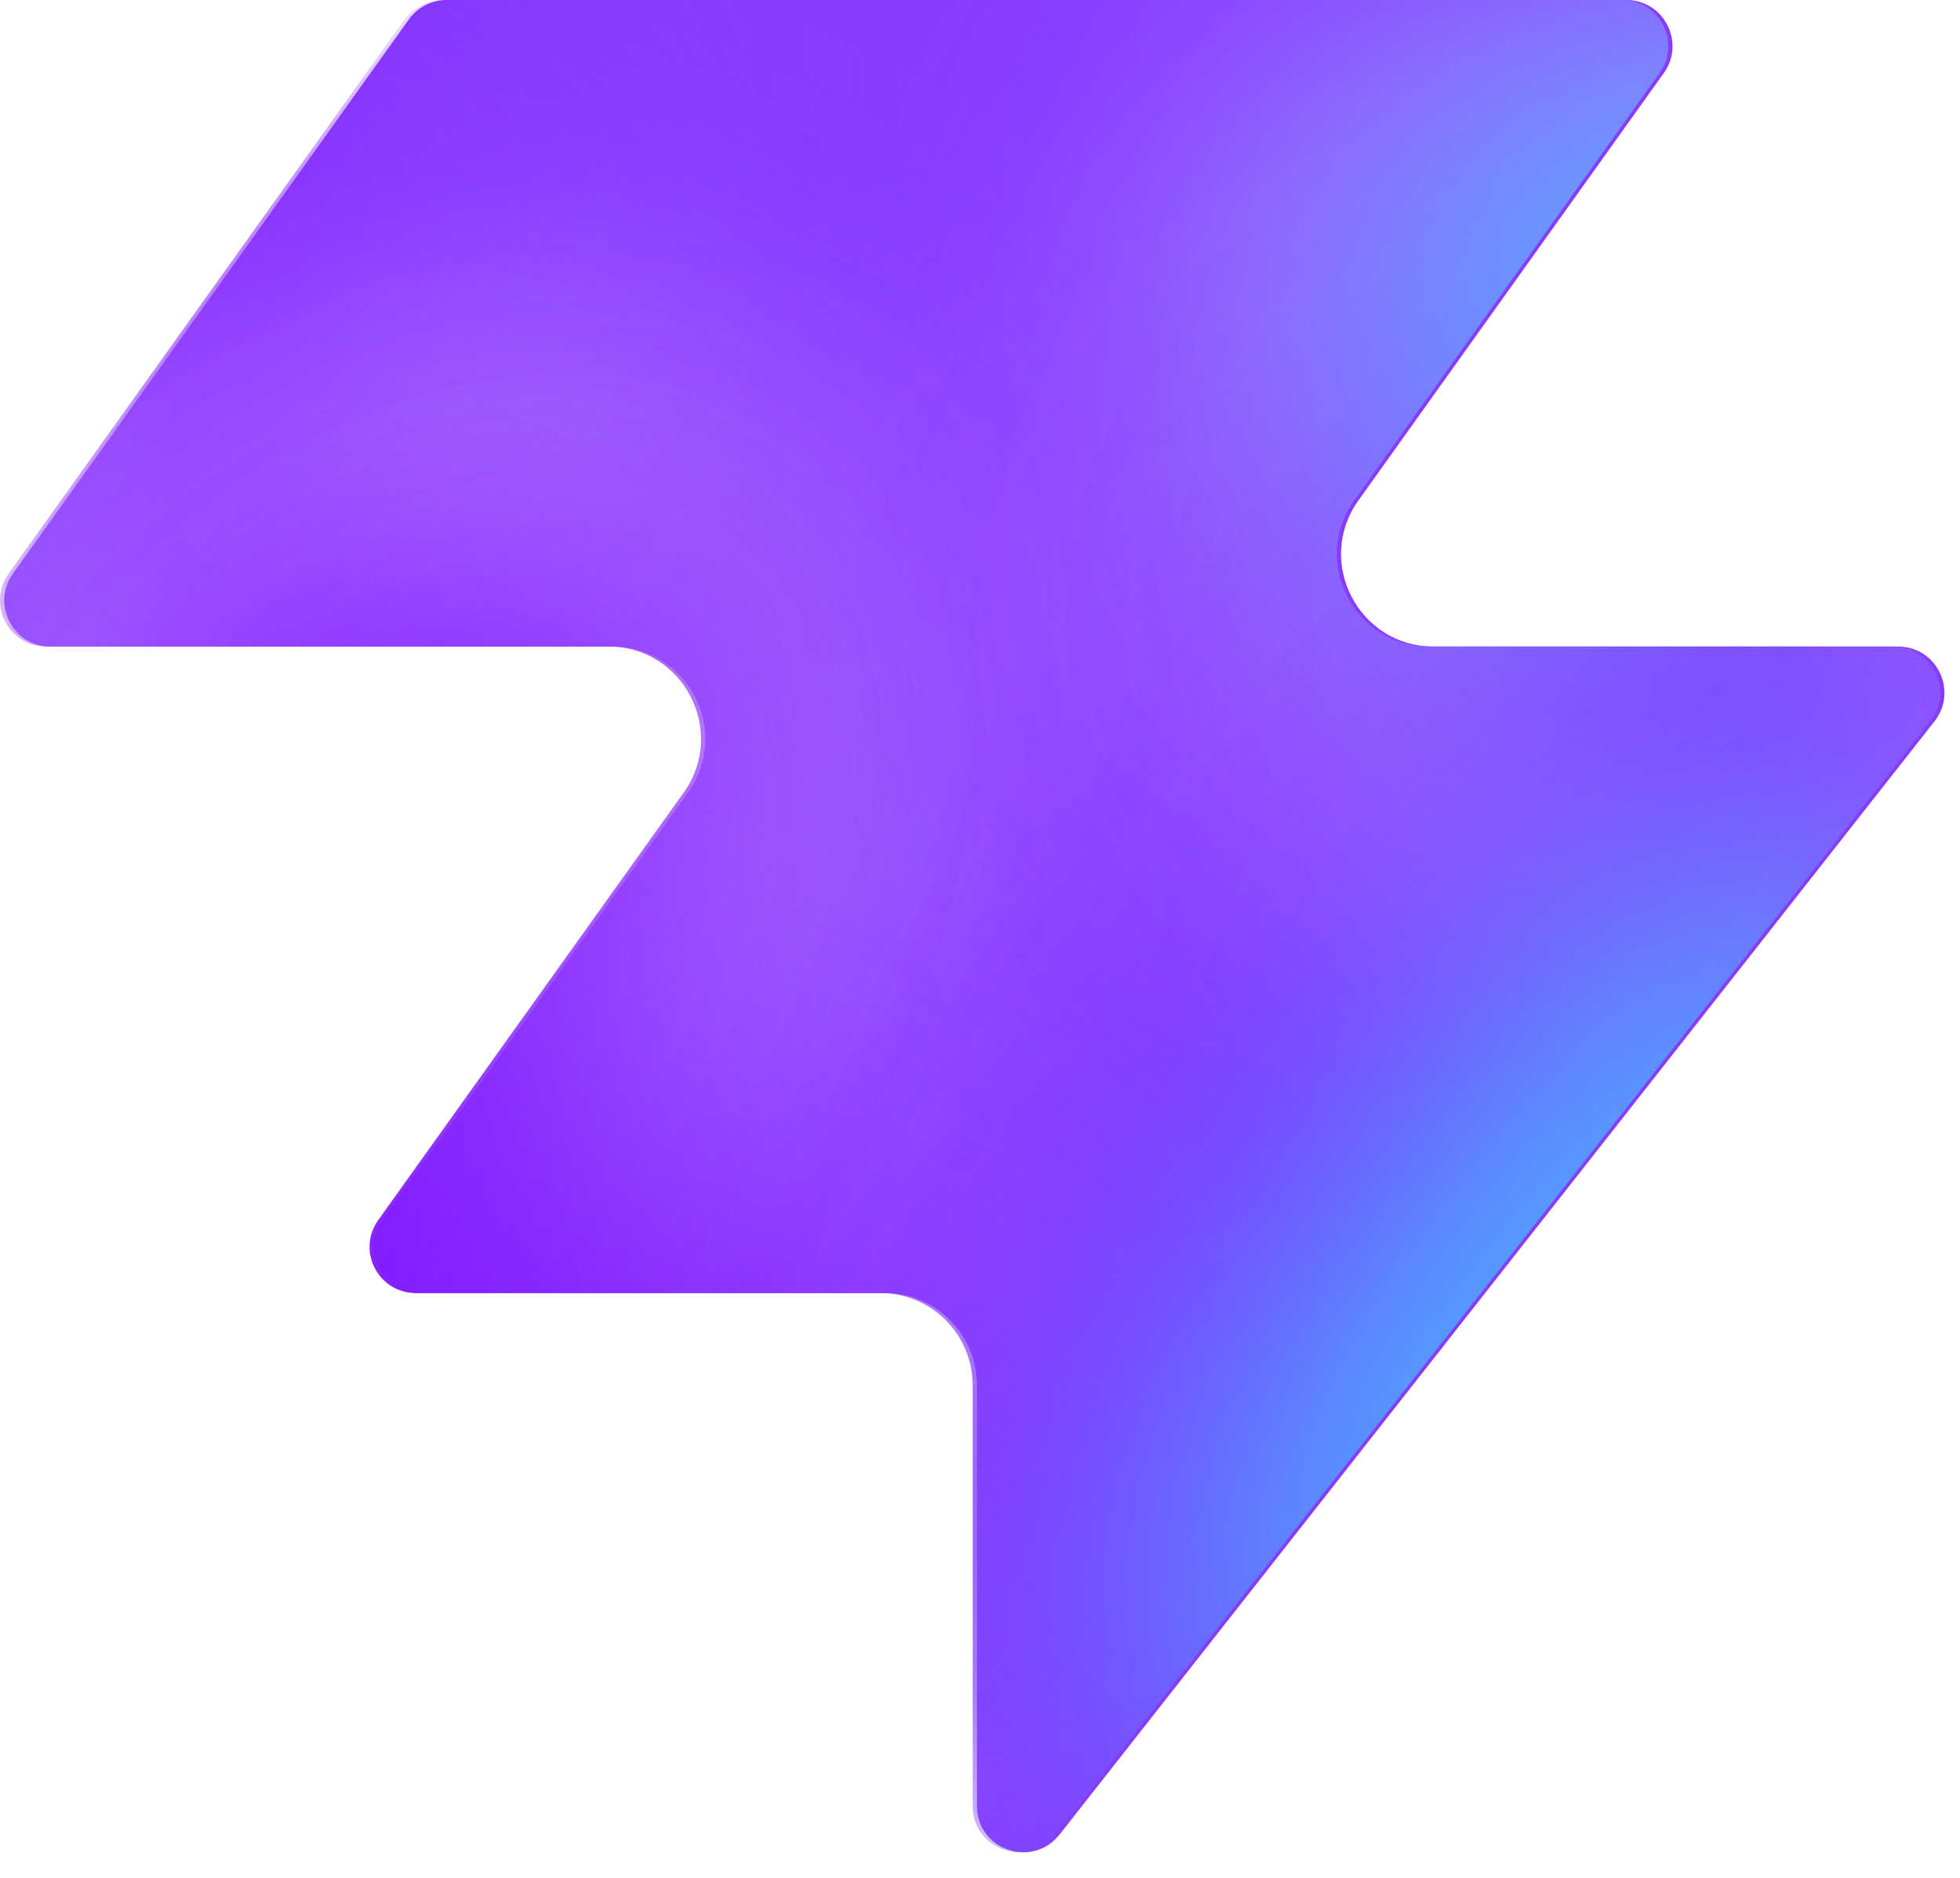
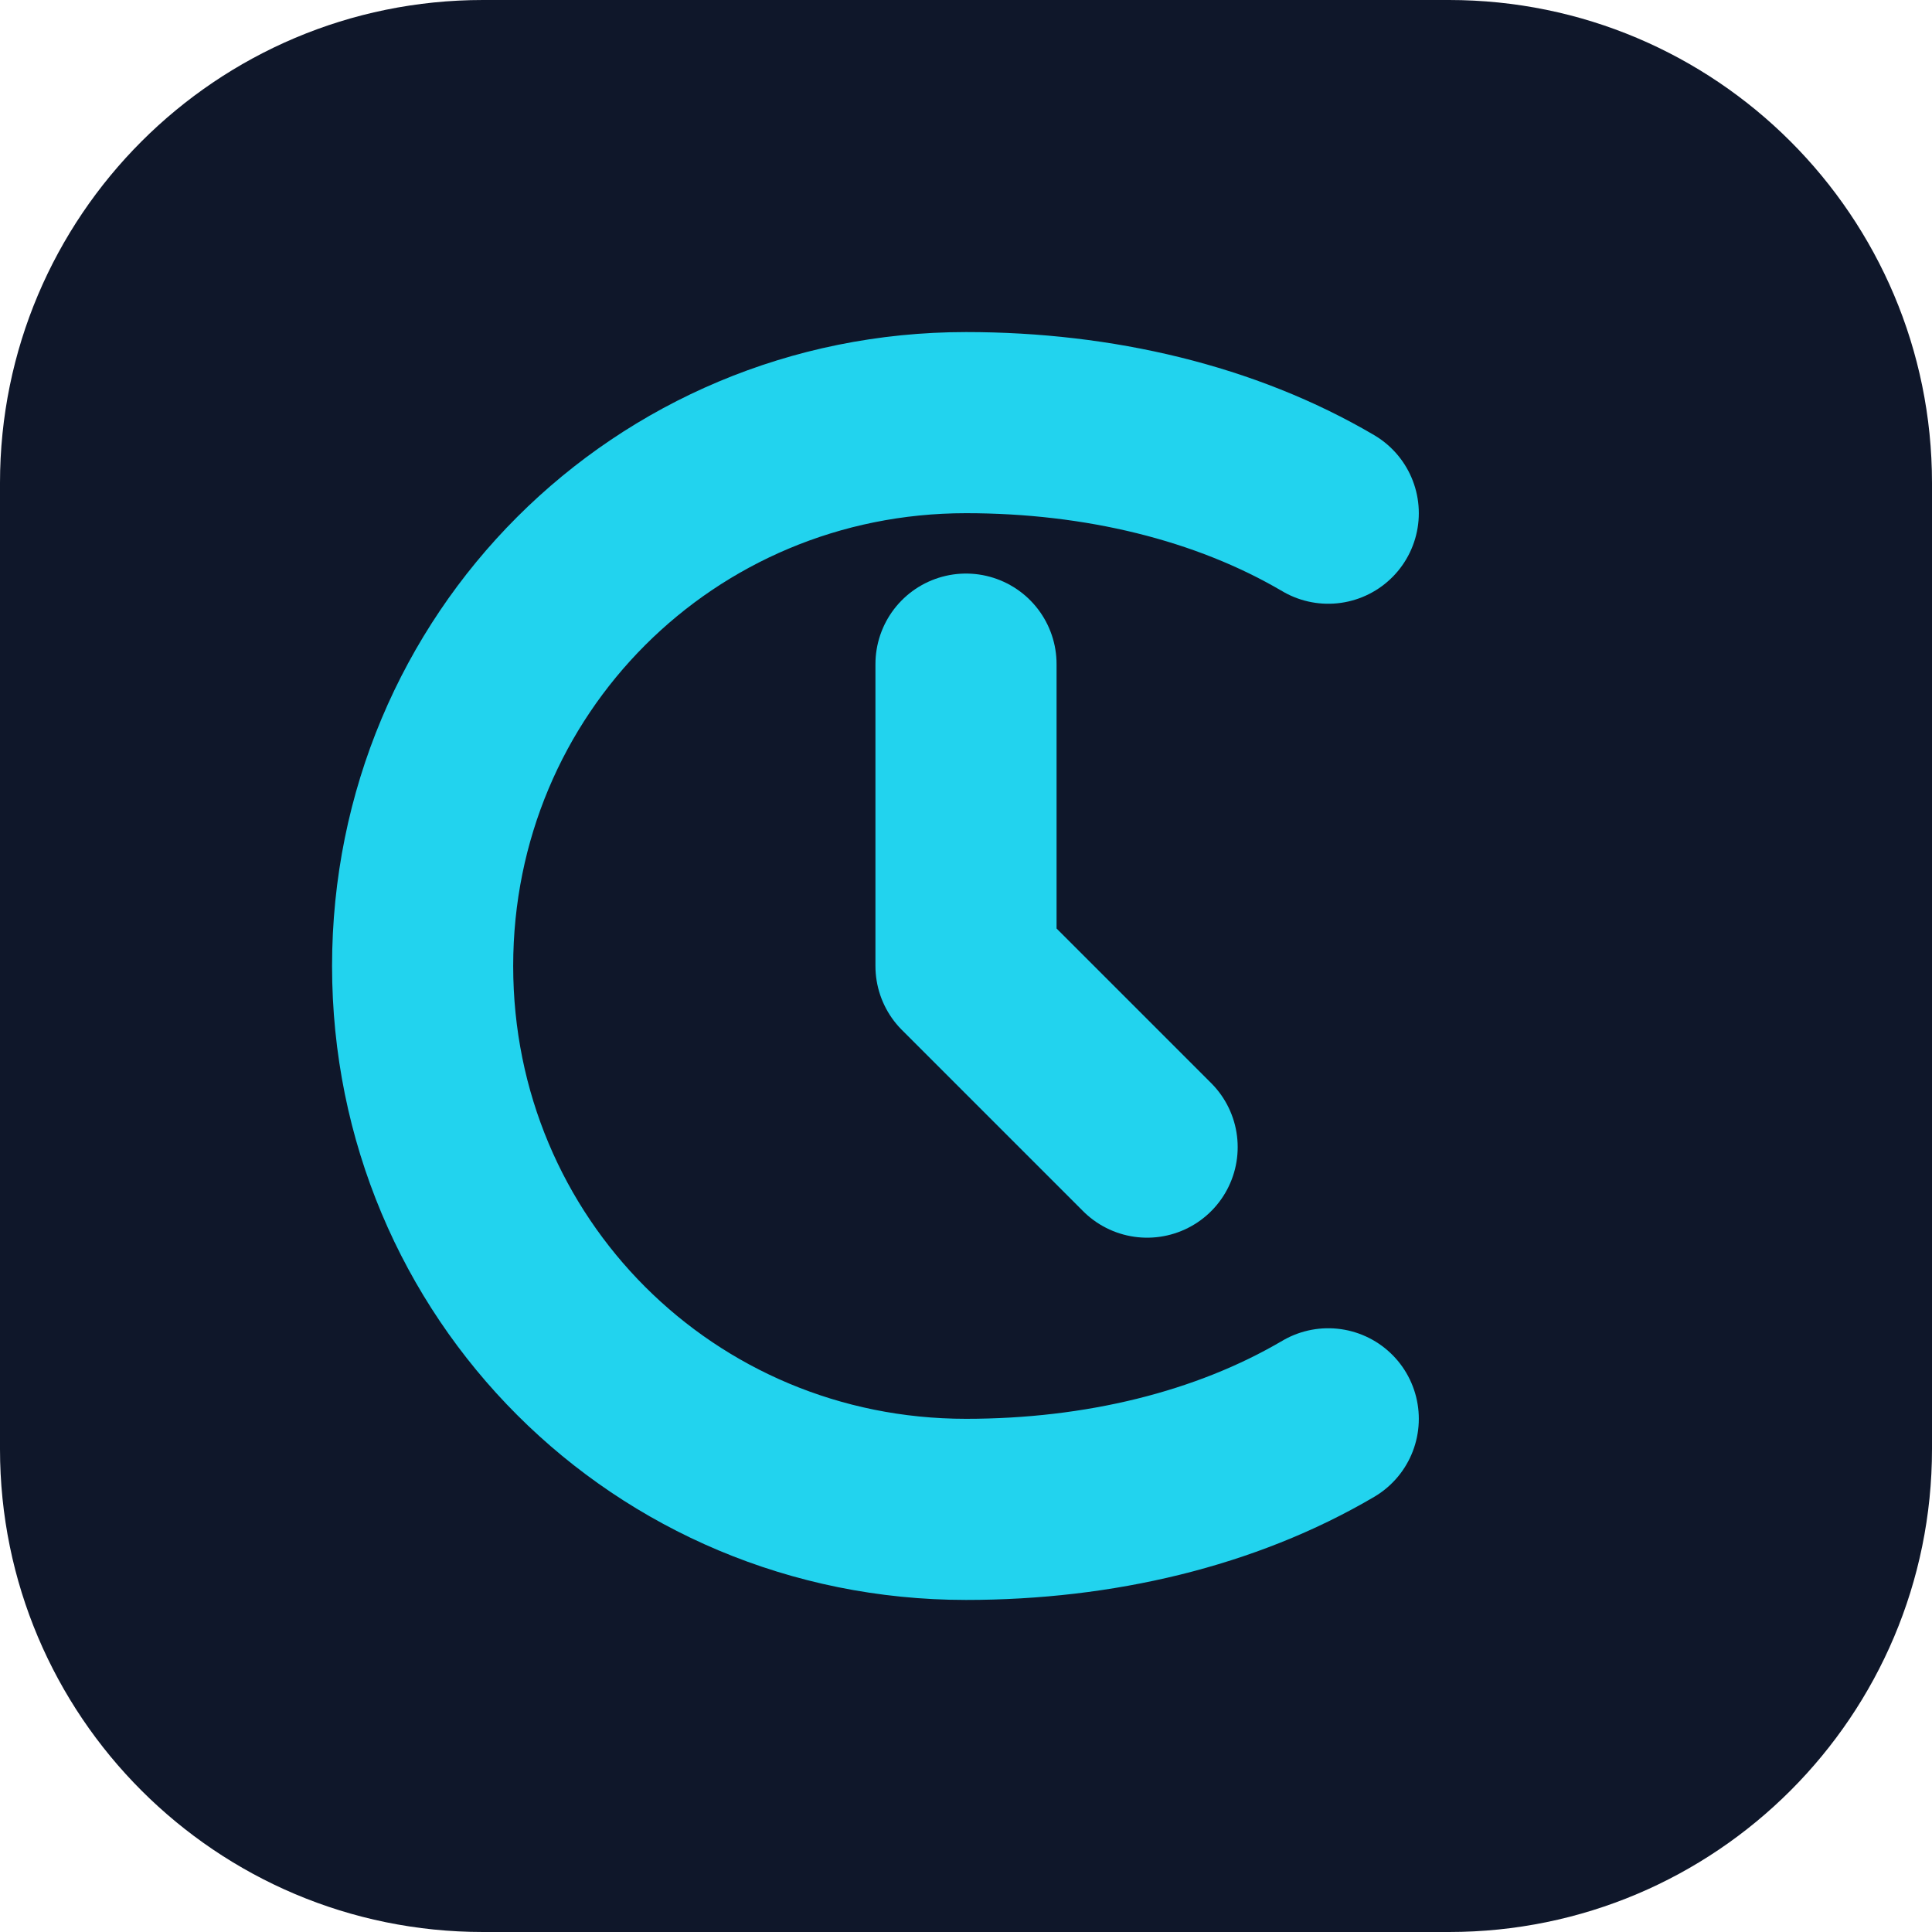
- <svg xmlns="http://www.w3.org/2000/svg" width="48" height="46" fill="none" viewBox="0 0 48 46">
-   <path fill="#863bff" d="M25.946 44.938c-.664.845-2.021.375-2.021-.698V33.937a2.26 2.26 0 0 0-2.262-2.262H10.287c-.92 0-1.456-1.04-.92-1.788l7.48-10.471c1.07-1.497 0-3.578-1.842-3.578H1.237c-.92 0-1.456-1.04-.92-1.788L10.013.474c.214-.297.556-.474.92-.474h28.894c.92 0 1.456 1.04.92 1.788l-7.48 10.471c-1.07 1.498 0 3.579 1.842 3.579h11.377c.943 0 1.473 1.088.89 1.83L25.947 44.94z" style="fill:#863bff;fill:color(display-p3 .525 .23 1);fill-opacity:1" />
-   <mask id="a" width="48" height="46" x="0" y="0" maskUnits="userSpaceOnUse" style="mask-type:alpha">
-     <path fill="#000" d="M25.842 44.938c-.664.844-2.021.375-2.021-.698V33.937a2.26 2.26 0 0 0-2.262-2.262H10.183c-.92 0-1.456-1.04-.92-1.788l7.48-10.471c1.07-1.498 0-3.579-1.842-3.579H1.133c-.92 0-1.456-1.04-.92-1.787L9.91.473c.214-.297.556-.474.92-.474h28.894c.92 0 1.456 1.04.92 1.788l-7.48 10.471c-1.07 1.498 0 3.578 1.842 3.578h11.377c.943 0 1.473 1.088.89 1.832L25.843 44.94z" style="fill:#000;fill-opacity:1" />
-   </mask>
-   <g mask="url(#a)">
-     <g filter="url(#b)">
-       <ellipse cx="5.508" cy="14.704" fill="#ede6ff" rx="5.508" ry="14.704" style="fill:#ede6ff;fill:color(display-p3 .927 .903 1);fill-opacity:1" transform="matrix(.00324 1 1 -.00324 -4.47 31.516)" />
-     </g>
-     <g filter="url(#c)">
-       <ellipse cx="10.399" cy="29.851" fill="#ede6ff" rx="10.399" ry="29.851" style="fill:#ede6ff;fill:color(display-p3 .927 .903 1);fill-opacity:1" transform="matrix(.00324 1 1 -.00324 -39.328 7.883)" />
-     </g>
-     <g filter="url(#d)">
-       <ellipse cx="5.508" cy="30.487" fill="#7e14ff" rx="5.508" ry="30.487" style="fill:#7e14ff;fill:color(display-p3 .492 .077 1);fill-opacity:1" transform="rotate(89.814 -25.913 -14.639)scale(1 -1)" />
-     </g>
-     <g filter="url(#e)">
-       <ellipse cx="5.508" cy="30.599" fill="#7e14ff" rx="5.508" ry="30.599" style="fill:#7e14ff;fill:color(display-p3 .492 .077 1);fill-opacity:1" transform="rotate(89.814 -32.644 -3.334)scale(1 -1)" />
-     </g>
-     <g filter="url(#f)">
-       <ellipse cx="5.508" cy="30.599" fill="#7e14ff" rx="5.508" ry="30.599" style="fill:#7e14ff;fill:color(display-p3 .492 .077 1);fill-opacity:1" transform="matrix(.00324 1 1 -.00324 -34.34 30.47)" />
-     </g>
-     <g filter="url(#g)">
-       <ellipse cx="14.072" cy="22.078" fill="#ede6ff" rx="14.072" ry="22.078" style="fill:#ede6ff;fill:color(display-p3 .927 .903 1);fill-opacity:1" transform="rotate(93.35 24.506 48.493)scale(-1 1)" />
-     </g>
-     <g filter="url(#h)">
-       <ellipse cx="3.47" cy="21.501" fill="#7e14ff" rx="3.47" ry="21.501" style="fill:#7e14ff;fill:color(display-p3 .492 .077 1);fill-opacity:1" transform="rotate(89.009 28.708 47.59)scale(-1 1)" />
-     </g>
-     <g filter="url(#i)">
-       <ellipse cx="3.47" cy="21.501" fill="#7e14ff" rx="3.47" ry="21.501" style="fill:#7e14ff;fill:color(display-p3 .492 .077 1);fill-opacity:1" transform="rotate(89.009 28.708 47.59)scale(-1 1)" />
-     </g>
-     <g filter="url(#j)">
-       <ellipse cx=".387" cy="8.972" fill="#7e14ff" rx="4.407" ry="29.108" style="fill:#7e14ff;fill:color(display-p3 .492 .077 1);fill-opacity:1" transform="rotate(39.51 .387 8.972)" />
-     </g>
-     <g filter="url(#k)">
-       <ellipse cx="47.523" cy="-6.092" fill="#7e14ff" rx="4.407" ry="29.108" style="fill:#7e14ff;fill:color(display-p3 .492 .077 1);fill-opacity:1" transform="rotate(37.892 47.523 -6.092)" />
-     </g>
-     <g filter="url(#l)">
-       <ellipse cx="41.412" cy="6.333" fill="#47bfff" rx="5.971" ry="9.665" style="fill:#47bfff;fill:color(display-p3 .28 .748 1);fill-opacity:1" transform="rotate(37.892 41.412 6.333)" />
-     </g>
-     <g filter="url(#m)">
-       <ellipse cx="-1.879" cy="38.332" fill="#7e14ff" rx="4.407" ry="29.108" style="fill:#7e14ff;fill:color(display-p3 .492 .077 1);fill-opacity:1" transform="rotate(37.892 -1.88 38.332)" />
-     </g>
-     <g filter="url(#n)">
-       <ellipse cx="-1.879" cy="38.332" fill="#7e14ff" rx="4.407" ry="29.108" style="fill:#7e14ff;fill:color(display-p3 .492 .077 1);fill-opacity:1" transform="rotate(37.892 -1.88 38.332)" />
-     </g>
-     <g filter="url(#o)">
-       <ellipse cx="35.651" cy="29.907" fill="#7e14ff" rx="4.407" ry="29.108" style="fill:#7e14ff;fill:color(display-p3 .492 .077 1);fill-opacity:1" transform="rotate(37.892 35.651 29.907)" />
-     </g>
-     <g filter="url(#p)">
-       <ellipse cx="38.418" cy="32.4" fill="#47bfff" rx="5.971" ry="15.297" style="fill:#47bfff;fill:color(display-p3 .28 .748 1);fill-opacity:1" transform="rotate(37.892 38.418 32.4)" />
-     </g>
-   </g>
-   <defs>
-     <filter id="b" width="60.045" height="41.654" x="-19.77" y="16.149" color-interpolation-filters="sRGB" filterUnits="userSpaceOnUse">
-       <feFlood flood-opacity="0" result="BackgroundImageFix" />
-       <feBlend in="SourceGraphic" in2="BackgroundImageFix" result="shape" />
-       <feGaussianBlur result="effect1_foregroundBlur_2002_17158" stdDeviation="7.659" />
-     </filter>
-     <filter id="c" width="90.34" height="51.437" x="-54.613" y="-7.533" color-interpolation-filters="sRGB" filterUnits="userSpaceOnUse">
-       <feFlood flood-opacity="0" result="BackgroundImageFix" />
-       <feBlend in="SourceGraphic" in2="BackgroundImageFix" result="shape" />
-       <feGaussianBlur result="effect1_foregroundBlur_2002_17158" stdDeviation="7.659" />
-     </filter>
-     <filter id="d" width="79.355" height="29.4" x="-49.64" y="2.03" color-interpolation-filters="sRGB" filterUnits="userSpaceOnUse">
-       <feFlood flood-opacity="0" result="BackgroundImageFix" />
-       <feBlend in="SourceGraphic" in2="BackgroundImageFix" result="shape" />
-       <feGaussianBlur result="effect1_foregroundBlur_2002_17158" stdDeviation="4.596" />
-     </filter>
-     <filter id="e" width="79.579" height="29.4" x="-45.045" y="20.029" color-interpolation-filters="sRGB" filterUnits="userSpaceOnUse">
-       <feFlood flood-opacity="0" result="BackgroundImageFix" />
-       <feBlend in="SourceGraphic" in2="BackgroundImageFix" result="shape" />
-       <feGaussianBlur result="effect1_foregroundBlur_2002_17158" stdDeviation="4.596" />
-     </filter>
-     <filter id="f" width="79.579" height="29.4" x="-43.513" y="21.178" color-interpolation-filters="sRGB" filterUnits="userSpaceOnUse">
-       <feFlood flood-opacity="0" result="BackgroundImageFix" />
-       <feBlend in="SourceGraphic" in2="BackgroundImageFix" result="shape" />
-       <feGaussianBlur result="effect1_foregroundBlur_2002_17158" stdDeviation="4.596" />
-     </filter>
-     <filter id="g" width="74.749" height="58.852" x="15.756" y="-17.901" color-interpolation-filters="sRGB" filterUnits="userSpaceOnUse">
-       <feFlood flood-opacity="0" result="BackgroundImageFix" />
-       <feBlend in="SourceGraphic" in2="BackgroundImageFix" result="shape" />
-       <feGaussianBlur result="effect1_foregroundBlur_2002_17158" stdDeviation="7.659" />
-     </filter>
-     <filter id="h" width="61.377" height="25.362" x="23.548" y="2.284" color-interpolation-filters="sRGB" filterUnits="userSpaceOnUse">
-       <feFlood flood-opacity="0" result="BackgroundImageFix" />
-       <feBlend in="SourceGraphic" in2="BackgroundImageFix" result="shape" />
-       <feGaussianBlur result="effect1_foregroundBlur_2002_17158" stdDeviation="4.596" />
-     </filter>
-     <filter id="i" width="61.377" height="25.362" x="23.548" y="2.284" color-interpolation-filters="sRGB" filterUnits="userSpaceOnUse">
-       <feFlood flood-opacity="0" result="BackgroundImageFix" />
-       <feBlend in="SourceGraphic" in2="BackgroundImageFix" result="shape" />
-       <feGaussianBlur result="effect1_foregroundBlur_2002_17158" stdDeviation="4.596" />
-     </filter>
-     <filter id="j" width="56.045" height="63.649" x="-27.636" y="-22.853" color-interpolation-filters="sRGB" filterUnits="userSpaceOnUse">
-       <feFlood flood-opacity="0" result="BackgroundImageFix" />
-       <feBlend in="SourceGraphic" in2="BackgroundImageFix" result="shape" />
-       <feGaussianBlur result="effect1_foregroundBlur_2002_17158" stdDeviation="4.596" />
-     </filter>
-     <filter id="k" width="54.814" height="64.646" x="20.116" y="-38.415" color-interpolation-filters="sRGB" filterUnits="userSpaceOnUse">
-       <feFlood flood-opacity="0" result="BackgroundImageFix" />
-       <feBlend in="SourceGraphic" in2="BackgroundImageFix" result="shape" />
-       <feGaussianBlur result="effect1_foregroundBlur_2002_17158" stdDeviation="4.596" />
-     </filter>
-     <filter id="l" width="33.541" height="35.313" x="24.641" y="-11.323" color-interpolation-filters="sRGB" filterUnits="userSpaceOnUse">
-       <feFlood flood-opacity="0" result="BackgroundImageFix" />
-       <feBlend in="SourceGraphic" in2="BackgroundImageFix" result="shape" />
-       <feGaussianBlur result="effect1_foregroundBlur_2002_17158" stdDeviation="4.596" />
-     </filter>
-     <filter id="m" width="54.814" height="64.646" x="-29.286" y="6.009" color-interpolation-filters="sRGB" filterUnits="userSpaceOnUse">
-       <feFlood flood-opacity="0" result="BackgroundImageFix" />
-       <feBlend in="SourceGraphic" in2="BackgroundImageFix" result="shape" />
-       <feGaussianBlur result="effect1_foregroundBlur_2002_17158" stdDeviation="4.596" />
-     </filter>
-     <filter id="n" width="54.814" height="64.646" x="-29.286" y="6.009" color-interpolation-filters="sRGB" filterUnits="userSpaceOnUse">
-       <feFlood flood-opacity="0" result="BackgroundImageFix" />
-       <feBlend in="SourceGraphic" in2="BackgroundImageFix" result="shape" />
-       <feGaussianBlur result="effect1_foregroundBlur_2002_17158" stdDeviation="4.596" />
-     </filter>
-     <filter id="o" width="54.814" height="64.646" x="8.244" y="-2.416" color-interpolation-filters="sRGB" filterUnits="userSpaceOnUse">
-       <feFlood flood-opacity="0" result="BackgroundImageFix" />
-       <feBlend in="SourceGraphic" in2="BackgroundImageFix" result="shape" />
-       <feGaussianBlur result="effect1_foregroundBlur_2002_17158" stdDeviation="4.596" />
-     </filter>
-     <filter id="p" width="39.409" height="43.623" x="18.713" y="10.588" color-interpolation-filters="sRGB" filterUnits="userSpaceOnUse">
-       <feFlood flood-opacity="0" result="BackgroundImageFix" />
-       <feBlend in="SourceGraphic" in2="BackgroundImageFix" result="shape" />
-       <feGaussianBlur result="effect1_foregroundBlur_2002_17158" stdDeviation="4.596" />
-     </filter>
-   </defs>
+ <svg xmlns="http://www.w3.org/2000/svg" viewBox="0 0 32 32">
+   <rect width="32" height="32" rx="8" fill="#0f172a" />
+   <path d="M22 8.5C20.3 7.5 18.2 7 16 7C11 7 7 11 7 16C7 21 11 25 16 25C18.2 25 20.3 24.5 22 23.5" fill="none" stroke="#22d3ee" stroke-width="3" stroke-linecap="round" />
+   <path d="M16 11V16L19 19" fill="none" stroke="#22d3ee" stroke-width="3" stroke-linecap="round" stroke-linejoin="round" />
</svg>
